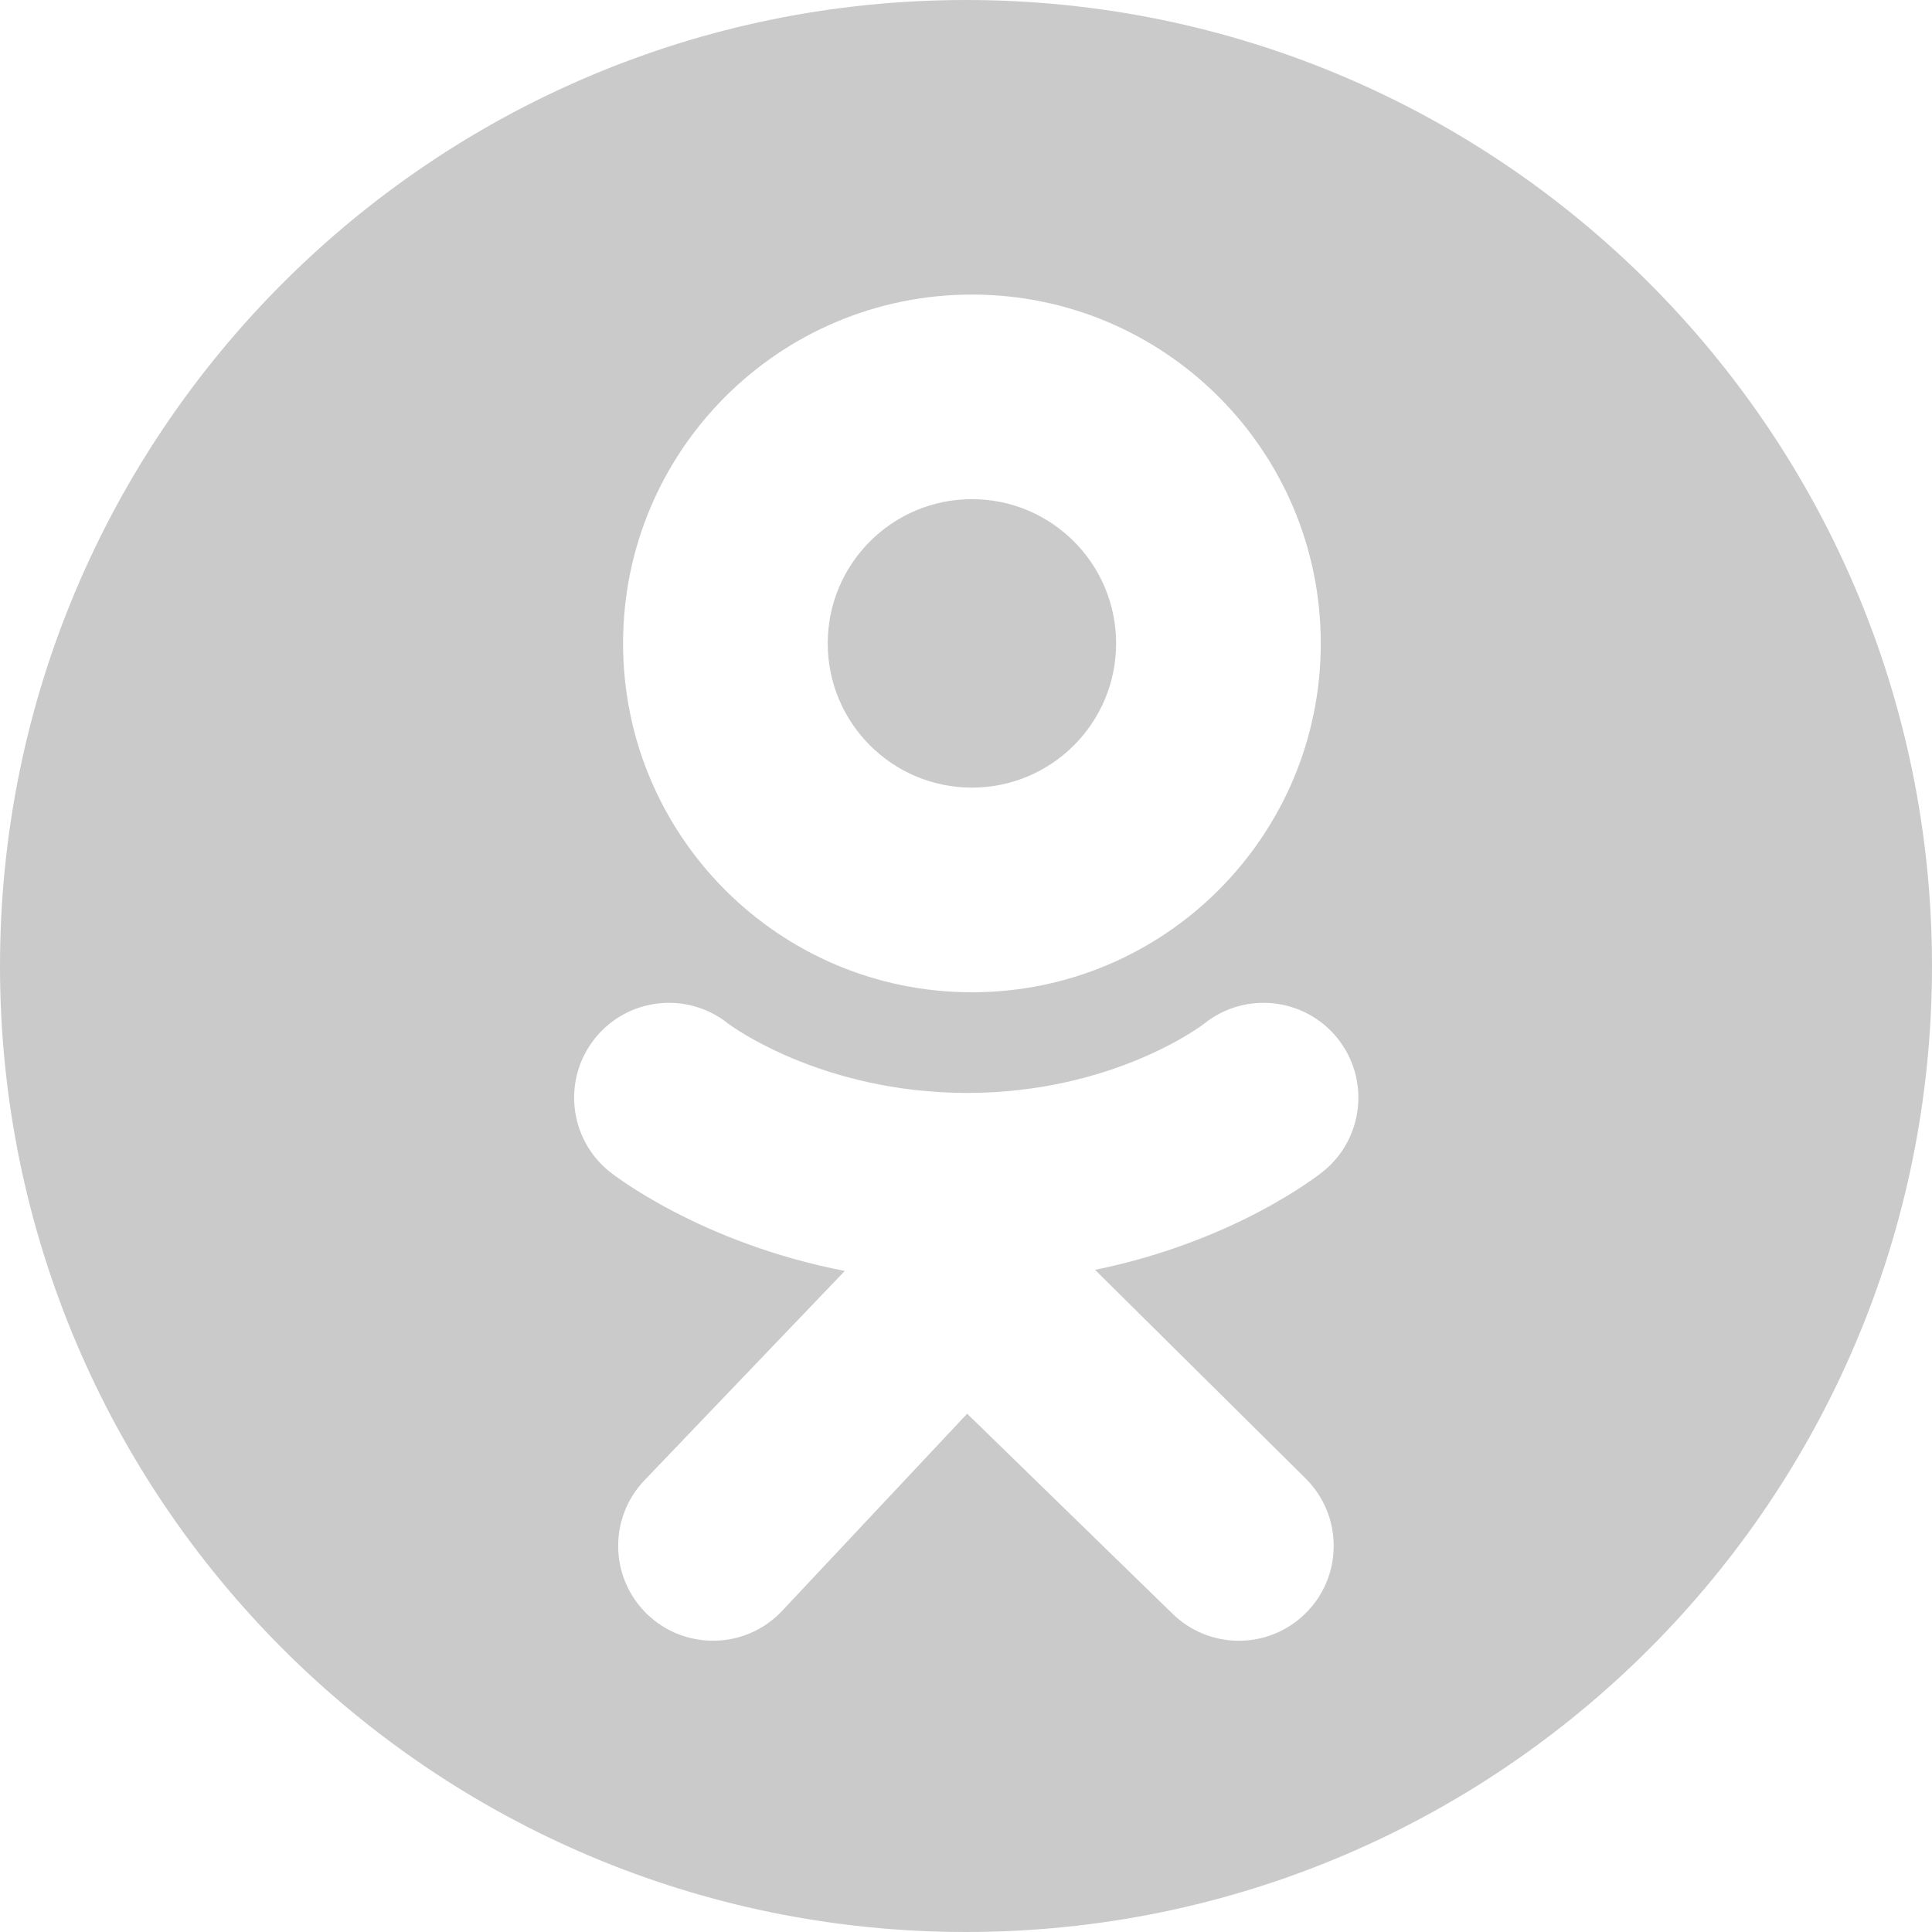
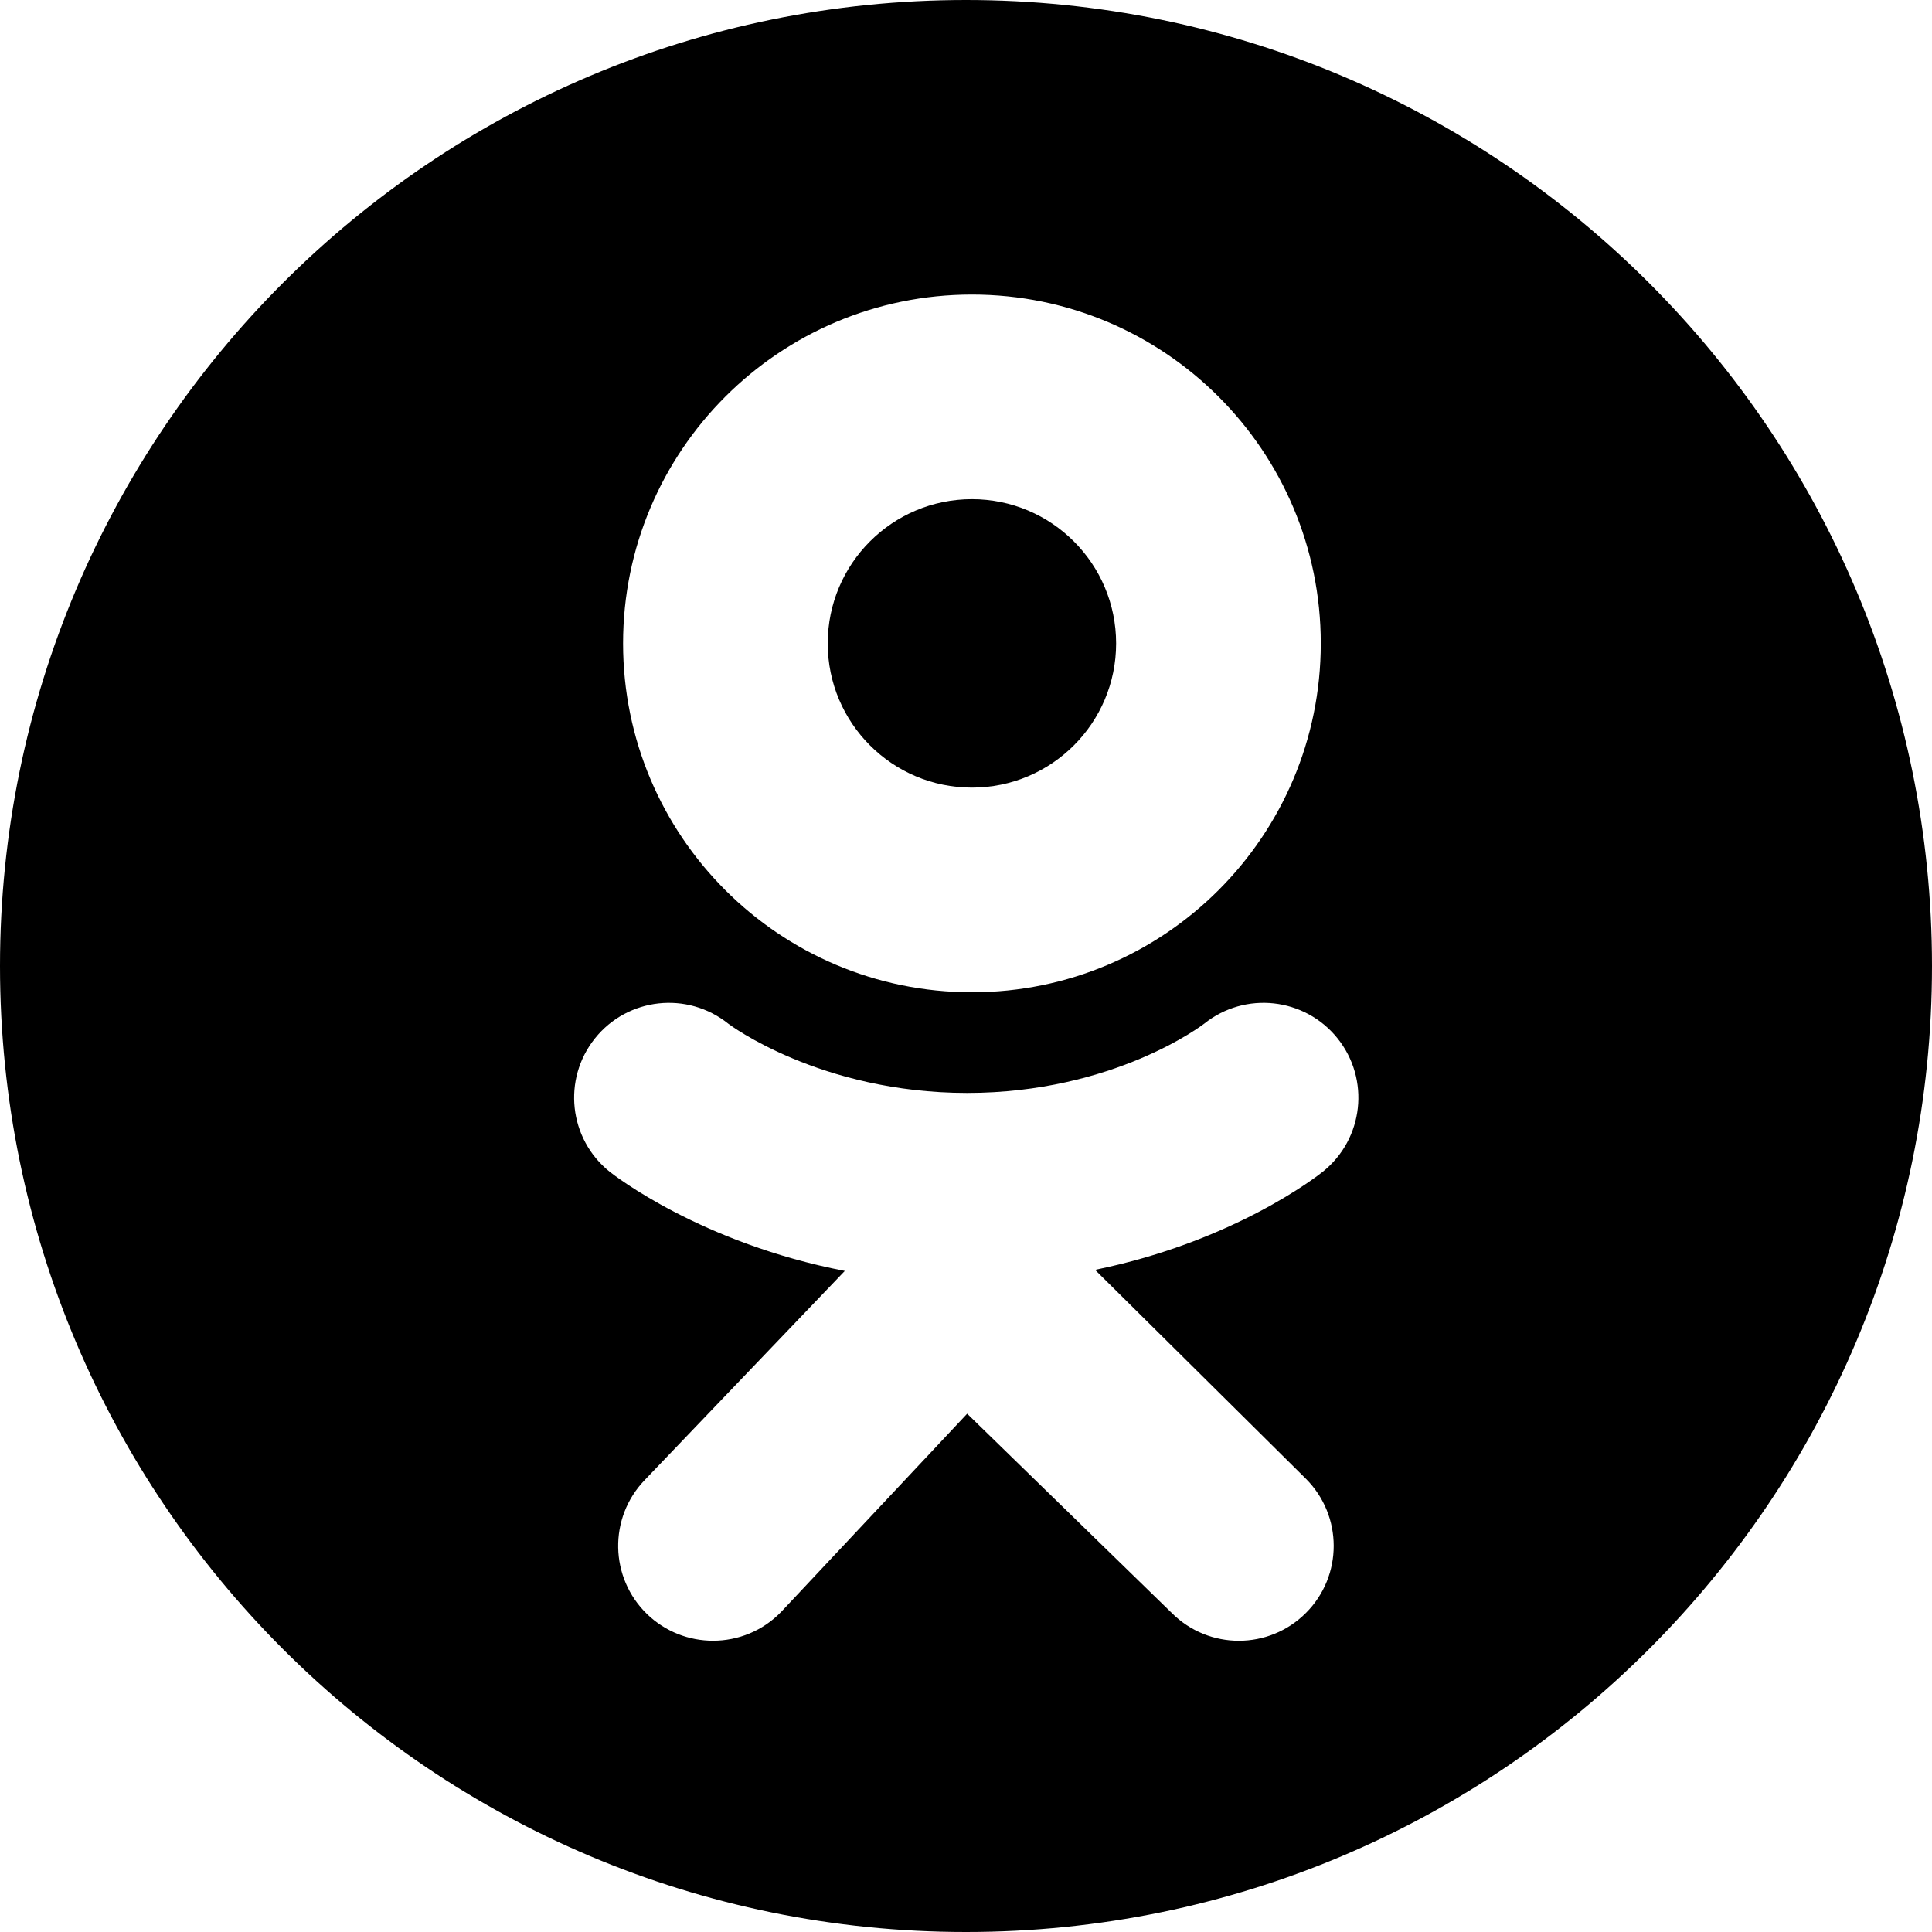
<svg xmlns="http://www.w3.org/2000/svg" width="30" height="30" viewBox="0 0 30 30" fill="none">
-   <path d="M12.853 9.991C12.853 11.227 13.855 12.23 15.092 12.23C16.329 12.23 17.331 11.227 17.331 9.991C17.331 8.754 16.329 7.751 15.092 7.751C13.855 7.751 12.853 8.754 12.853 9.991Z" fill="#CACACA" />
-   <path fill-rule="evenodd" clip-rule="evenodd" d="M15 30C23.284 30 30 23.284 30 15C30 6.716 23.284 0 15 0C6.716 0 0 6.716 0 15C0 23.284 6.716 30 15 30ZM9.675 9.991C9.675 6.999 12.1 4.574 15.092 4.574C18.084 4.574 20.509 6.999 20.509 9.991C20.509 12.982 18.084 15.408 15.092 15.408C12.1 15.408 9.675 12.982 9.675 9.991ZM20.541 18.194C20.472 18.249 19.173 19.276 17.004 19.718L20.278 22.962C20.853 23.537 20.854 24.47 20.279 25.045C19.705 25.621 18.772 25.622 18.196 25.047L15.018 21.952L12.132 25.027C11.843 25.327 11.457 25.477 11.072 25.477C10.704 25.477 10.335 25.34 10.049 25.065C9.464 24.5 9.447 23.568 10.011 22.982L13.118 19.735C10.889 19.304 9.536 18.25 9.466 18.194C8.832 17.685 8.73 16.758 9.239 16.123C9.747 15.489 10.674 15.387 11.309 15.896C11.322 15.907 12.738 16.97 15.018 16.971C17.299 16.97 18.685 15.907 18.698 15.896C19.333 15.387 20.26 15.489 20.769 16.123C21.278 16.758 21.176 17.685 20.541 18.194Z" fill="#CACACA" />
+   <path d="M12.853 9.991C12.853 11.227 13.855 12.23 15.092 12.23C16.329 12.23 17.331 11.227 17.331 9.991C17.331 8.754 16.329 7.751 15.092 7.751C13.855 7.751 12.853 8.754 12.853 9.991Z" fill="currentColor" />
+   <path fill-rule="evenodd" clip-rule="evenodd" d="M15 30C23.284 30 30 23.284 30 15C30 6.716 23.284 0 15 0C6.716 0 0 6.716 0 15C0 23.284 6.716 30 15 30ZM9.675 9.991C9.675 6.999 12.1 4.574 15.092 4.574C18.084 4.574 20.509 6.999 20.509 9.991C20.509 12.982 18.084 15.408 15.092 15.408C12.1 15.408 9.675 12.982 9.675 9.991ZM20.541 18.194C20.472 18.249 19.173 19.276 17.004 19.718L20.278 22.962C20.853 23.537 20.854 24.47 20.279 25.045C19.705 25.621 18.772 25.622 18.196 25.047L15.018 21.952L12.132 25.027C11.843 25.327 11.457 25.477 11.072 25.477C10.704 25.477 10.335 25.34 10.049 25.065C9.464 24.5 9.447 23.568 10.011 22.982L13.118 19.735C10.889 19.304 9.536 18.25 9.466 18.194C8.832 17.685 8.73 16.758 9.239 16.123C9.747 15.489 10.674 15.387 11.309 15.896C11.322 15.907 12.738 16.97 15.018 16.971C17.299 16.97 18.685 15.907 18.698 15.896C19.333 15.387 20.26 15.489 20.769 16.123C21.278 16.758 21.176 17.685 20.541 18.194Z" fill="currentColor" />
</svg>
